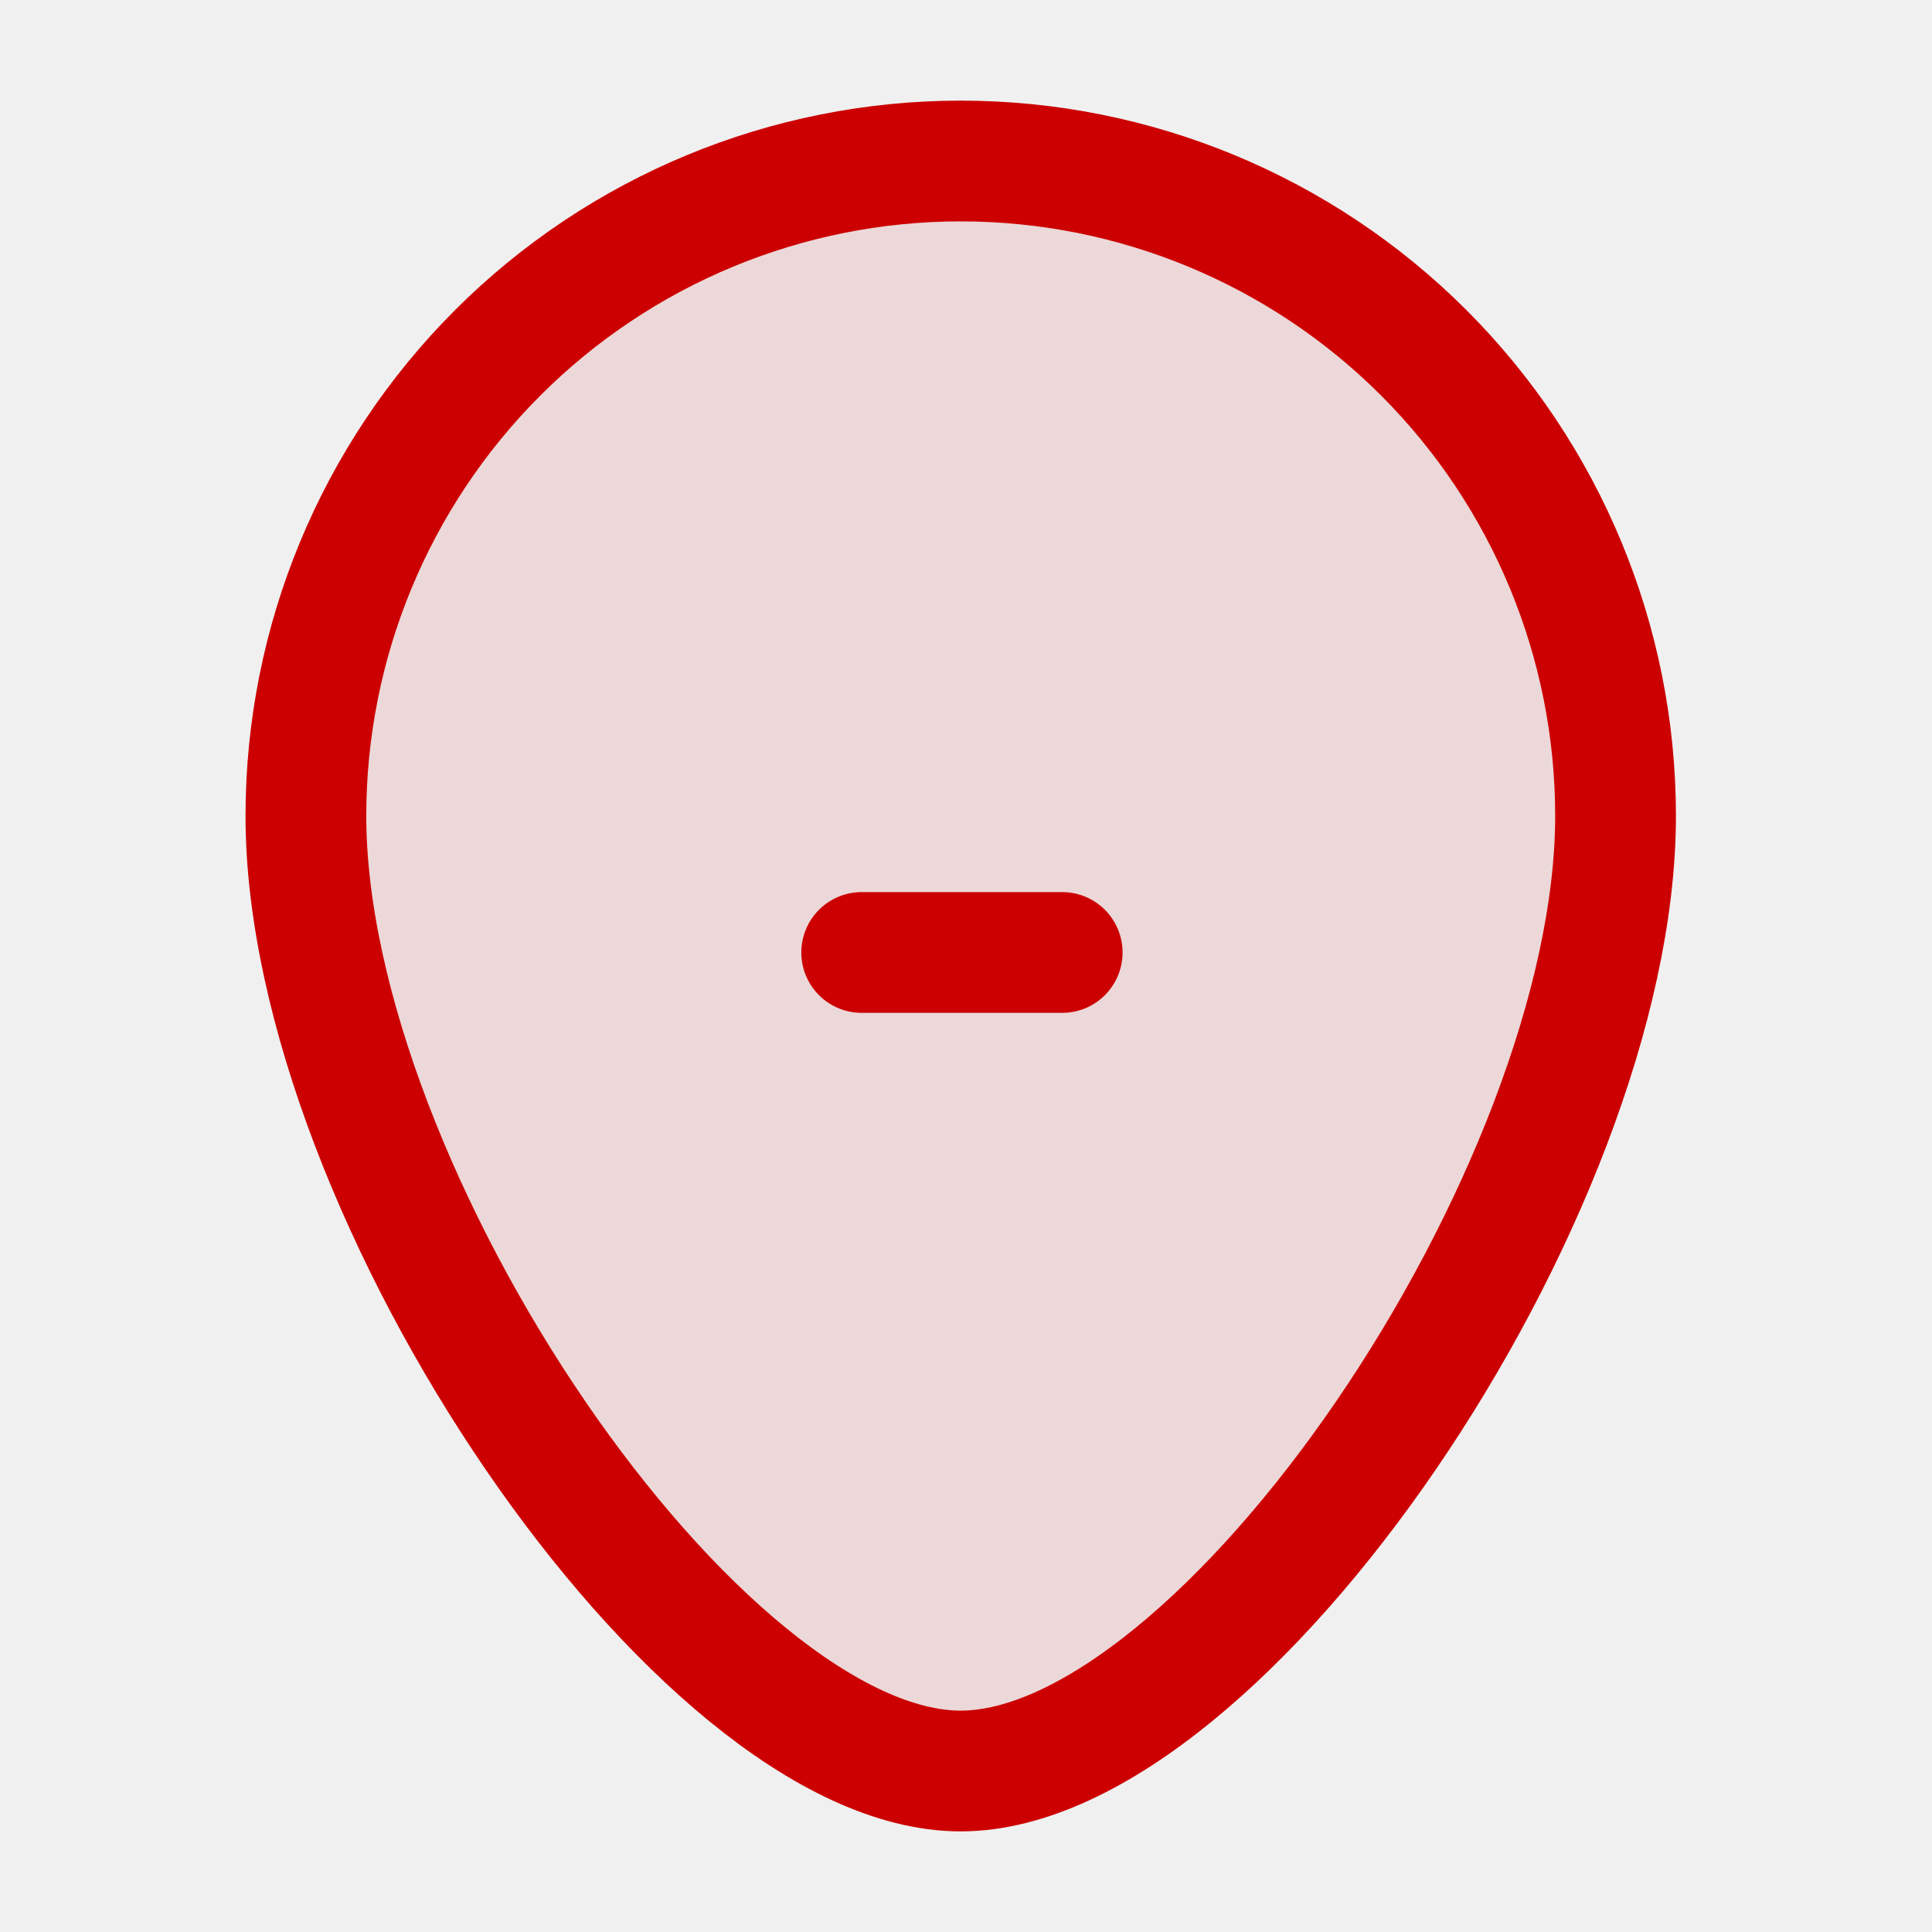
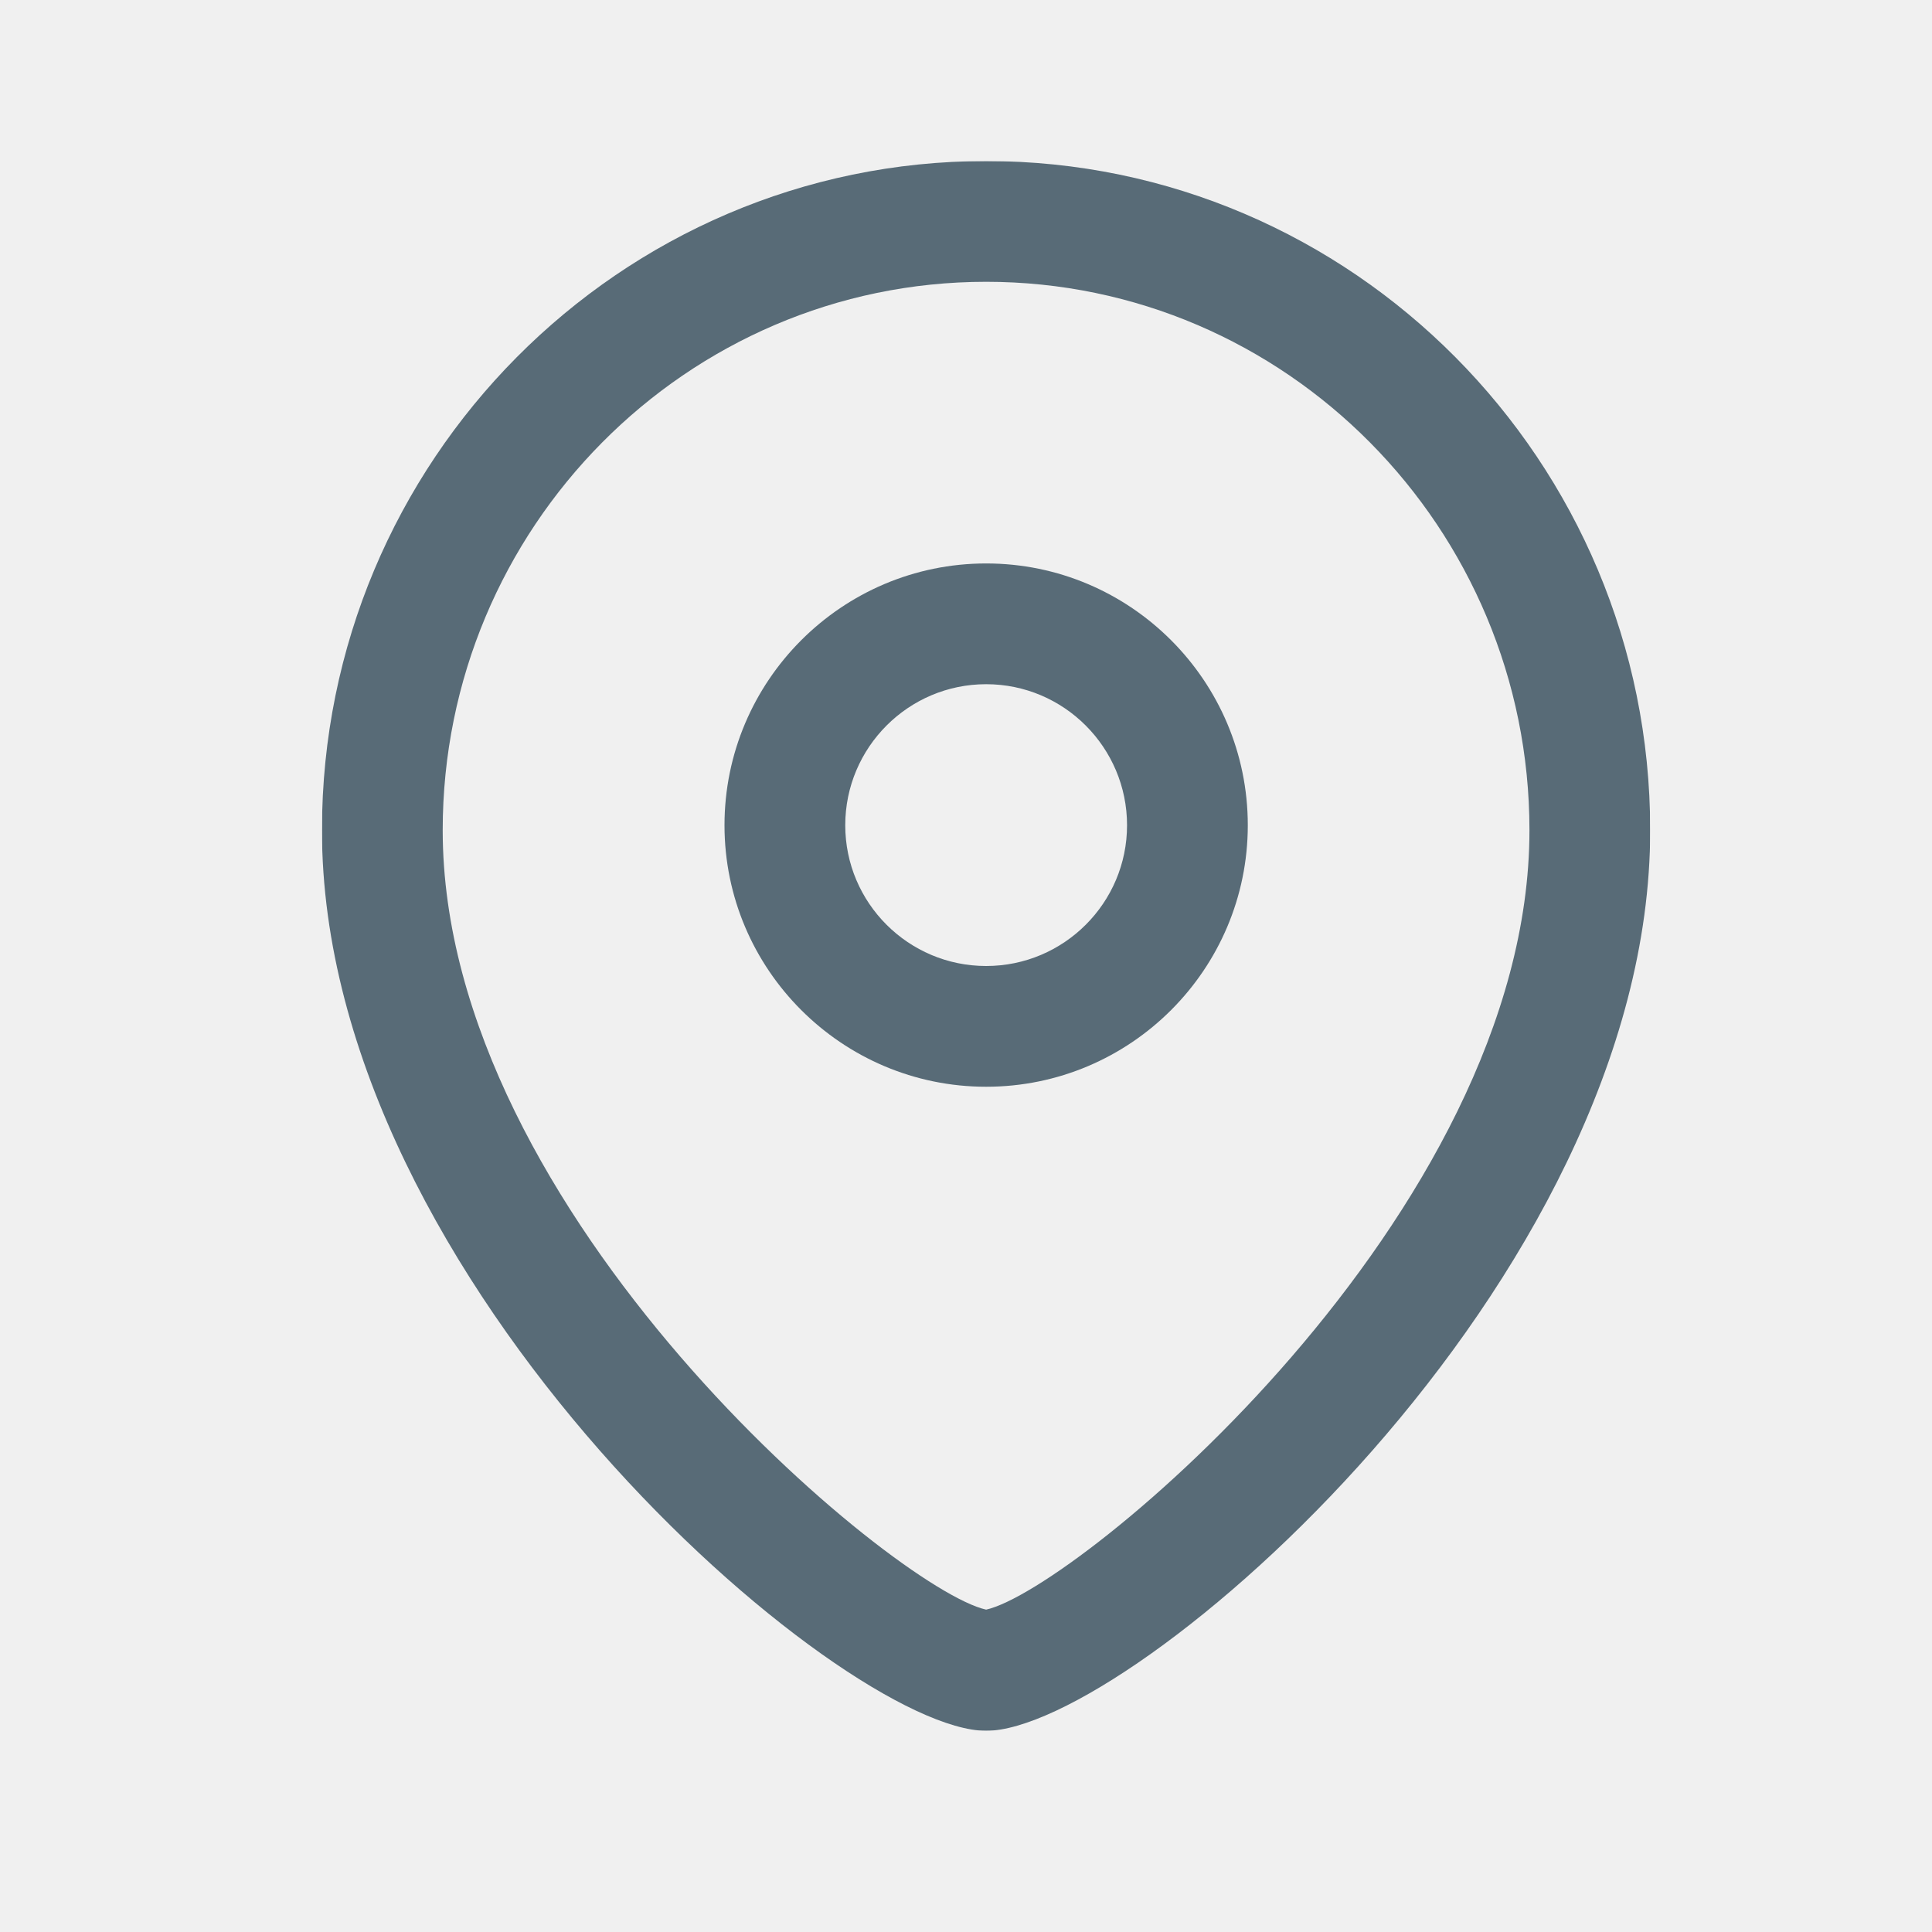
- <svg xmlns="http://www.w3.org/2000/svg" width="24" height="24" viewBox="0 0 24 24" fill="none">
-   <path d="M20.078 10.134C20.078 14.822 15.197 22 11.944 22C8.69 22 3.809 14.822 3.809 10.134C3.809 7.977 4.666 5.908 6.192 4.382C7.717 2.857 9.786 2 11.944 2C14.101 2 16.17 2.857 17.695 4.382C19.221 5.908 20.078 7.977 20.078 10.134Z" fill="#CC0000" fill-opacity="0.1" />
-   <path d="M10.704 11.832H13.195" stroke="#CC0000" stroke-width="1.5" stroke-miterlimit="10" stroke-linecap="round" />
-   <path d="M20.069 10.134C20.069 14.822 15.188 22 11.934 22C8.681 22 3.8 14.822 3.8 10.134C3.8 7.977 4.657 5.908 6.183 4.382C7.708 2.857 9.777 2 11.934 2C14.092 2 16.161 2.857 17.686 4.382C19.212 5.908 20.069 7.977 20.069 10.134Z" stroke="#CC0000" stroke-width="1.5" stroke-miterlimit="10" stroke-linecap="round" />
+ <svg xmlns="http://www.w3.org/2000/svg" width="14" height="14" viewBox="0 0 14 14" fill="none">
+   <path fill-rule="evenodd" clip-rule="evenodd" d="M7.146 4.958C6.583 4.958 6.125 5.416 6.125 5.98C6.125 6.543 6.583 7 7.146 7C7.709 7 8.167 6.543 8.167 5.98C8.167 5.416 7.709 4.958 7.146 4.958ZM7.146 7.875C6.101 7.875 5.25 7.025 5.25 5.98C5.25 4.934 6.101 4.083 7.146 4.083C8.192 4.083 9.042 4.934 9.042 5.98C9.042 7.025 8.192 7.875 7.146 7.875Z" fill="#324A59" fill-opacity="0.8" />
+   <mask id="mask0" mask-type="alpha" maskUnits="userSpaceOnUse" x="2" y="1" width="10" height="12">
+     <path fill-rule="evenodd" clip-rule="evenodd" d="M2.333 1.167H11.958V12.542H2.333V1.167Z" fill="white" />
+   </mask>
+   <g mask="url(#mask0)">
+     <path fill-rule="evenodd" clip-rule="evenodd" d="M7.146 2.042C4.974 2.042 3.208 3.825 3.208 6.016C3.208 8.804 6.489 11.52 7.146 11.664C7.802 11.519 11.083 8.803 11.083 6.016C11.083 3.825 9.317 2.042 7.146 2.042ZM7.146 12.542C6.099 12.542 2.333 9.303 2.333 6.016C2.333 3.342 4.492 1.167 7.146 1.167C9.799 1.167 11.958 3.342 11.958 6.016C11.958 9.303 8.192 12.542 7.146 12.542Z" fill="#324A59" fill-opacity="0.8" />
+   </g>
</svg>
